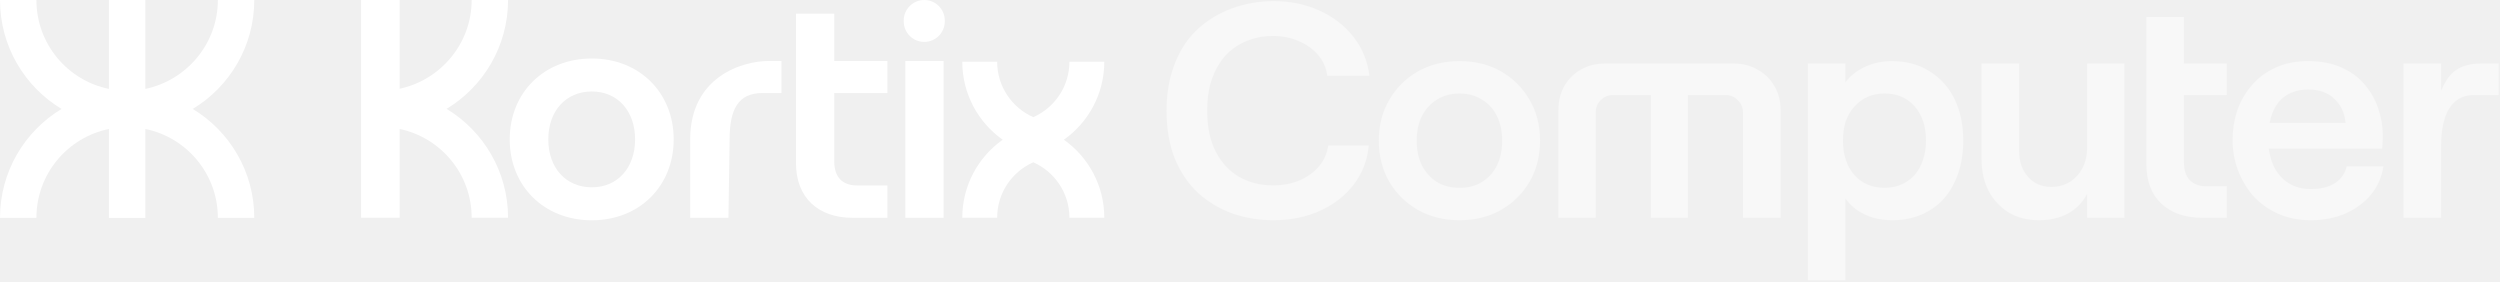
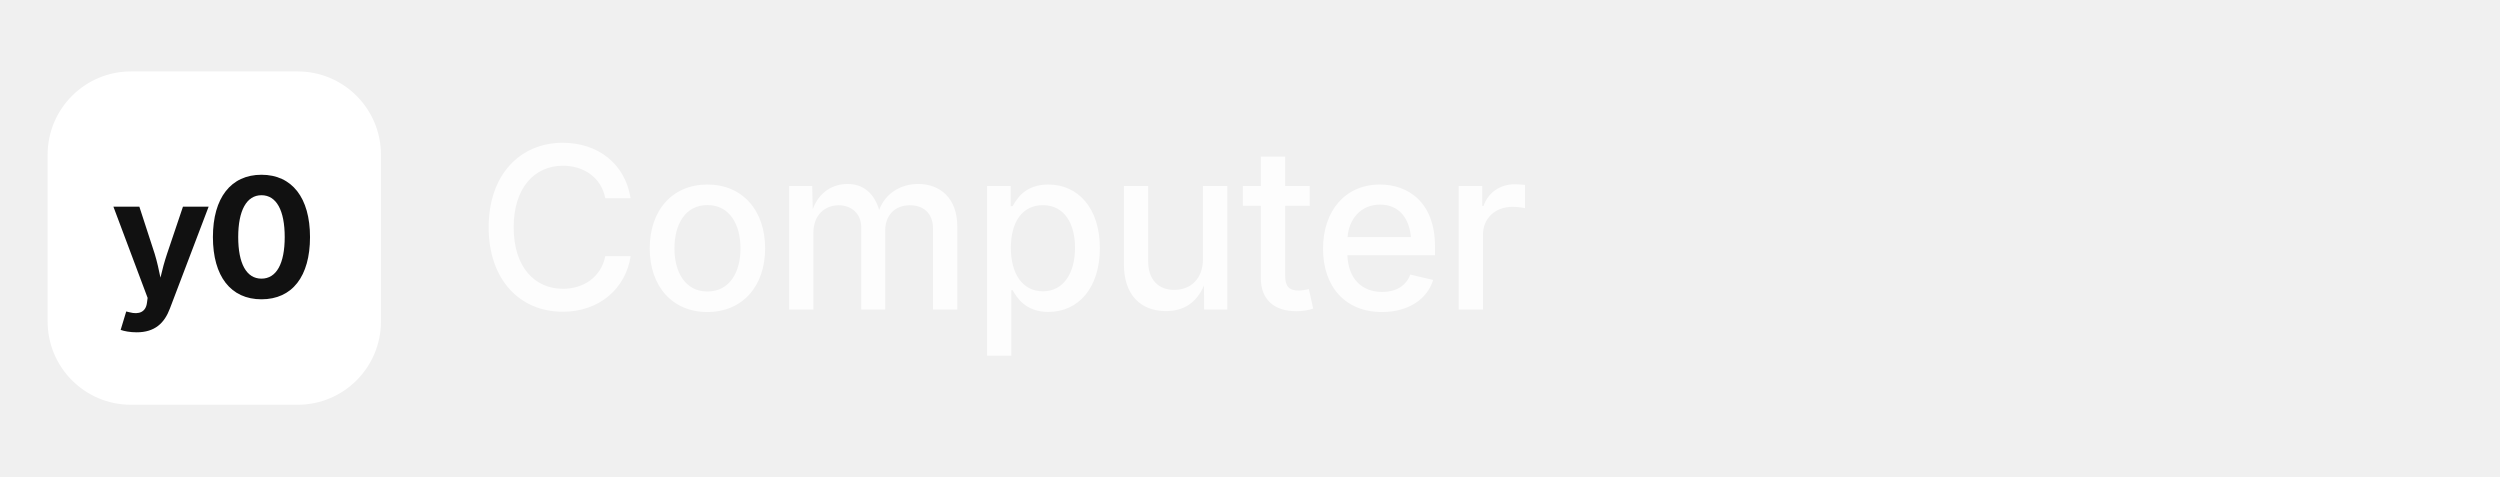
- <svg xmlns="http://www.w3.org/2000/svg" width="1601" height="180" viewBox="0 0 1601 180" fill="none">
-   <path d="M139.522 139.53H162.84C162.84 109.932 147.046 84.022 123.427 69.769C147.046 55.516 162.839 29.607 162.839 0.009H139.522C139.522 28.016 119.455 51.447 93.077 56.941V0.009H69.763V56.941C43.261 51.543 23.318 28.105 23.318 0.009H0.001C0.001 29.607 15.794 55.516 39.413 69.769C15.794 84.022 0 109.932 0 139.53H23.318C23.318 111.434 43.261 87.996 69.763 82.598V139.556H93.077V82.598C119.579 87.996 139.522 111.434 139.522 139.53Z" fill="white" />
-   <path d="M379.024 141.074C348.339 141.074 326.422 119.156 326.422 89.269C326.422 59.381 348.339 37.464 379.024 37.464C409.509 37.464 431.427 59.381 431.427 89.269C431.427 119.156 409.509 141.074 379.024 141.074ZM379.024 119.953C395.562 119.953 406.72 107.4 406.72 89.269C406.72 71.137 395.562 58.584 379.024 58.584C362.287 58.584 351.129 71.137 351.129 89.269C351.129 107.4 362.287 119.953 379.024 119.953Z" fill="white" />
-   <path d="M500.433 59.58V39.058H492.199C475.462 39.058 441.988 49.1 441.988 89.269V139.48H466.496L467.244 89.269C467.244 70.141 472.673 59.58 488.214 59.58H500.433Z" fill="white" />
-   <path d="M255.933 0H231.24V139.452H255.933V82.593C282.273 88.098 302.057 111.452 302.057 139.426H325.359C325.359 109.848 309.576 83.956 285.973 69.713C309.576 55.47 325.358 29.578 325.358 0H302.056C302.056 27.886 282.15 51.232 255.933 56.832V0Z" fill="white" />
-   <path d="M509.742 8.772H534.25V39.058H568.298V59.58H534.25V103.415C534.25 113.577 539.63 118.758 548.795 118.758H568.298V139.48H546.006C524.088 139.48 509.742 126.728 509.742 104.412V8.772Z" fill="white" />
-   <path d="M578.743 13.115C578.762 5.866 584.644 0 591.893 0C599.17 0 605.063 5.909 605.044 13.186L605.042 13.725C605.023 20.974 599.141 26.84 591.892 26.84C584.615 26.84 578.722 20.931 578.742 13.654L578.743 13.115ZM579.774 139.48V39.058H604.282V139.48H579.774Z" fill="white" />
-   <path d="M638.582 139.42H616.248C616.248 118.788 626.473 100.544 642.133 89.479C626.474 78.414 616.249 60.172 616.249 39.54H638.583C638.583 55.389 648.093 69.018 661.718 75.03C675.342 69.018 684.853 55.389 684.853 39.54H707.187C707.187 60.172 696.961 78.414 681.303 89.479C696.962 100.544 707.188 118.788 707.188 139.42H684.854C684.854 123.571 675.343 109.943 661.718 103.93C648.092 109.943 638.582 123.571 638.582 139.42Z" fill="white" />
-   <g opacity="0.5">
-     <path d="M815.451 141.043C806.173 141.043 797.418 139.605 789.185 136.73C780.952 133.725 773.634 129.347 767.231 123.597C760.959 117.717 755.993 110.399 752.334 101.644C748.806 92.757 747.042 82.565 747.042 71.065C747.042 61.656 748.218 53.228 750.57 45.779C752.922 38.2 756.189 31.601 760.371 25.982C764.683 20.362 769.714 15.723 775.464 12.065C781.344 8.275 787.617 5.465 794.281 3.636C801.076 1.676 808.133 0.696 815.451 0.696C826.297 0.696 836.163 2.721 845.049 6.772C853.935 10.823 861.188 16.442 866.807 23.629C872.426 30.817 875.824 39.115 877 48.523H849.95C849.296 43.427 847.336 38.984 844.069 35.194C840.802 31.405 836.686 28.464 831.72 26.374C826.754 24.152 821.201 23.041 815.059 23.041C810.224 23.041 805.65 23.76 801.338 25.198C797.156 26.504 793.301 28.464 789.773 31.078C786.375 33.561 783.435 36.762 780.952 40.683C778.469 44.472 776.509 48.915 775.072 54.012C773.765 58.977 773.112 64.597 773.112 70.869C773.112 81.323 774.941 90.079 778.6 97.135C782.259 104.192 787.225 109.55 793.497 113.208C799.9 116.867 807.153 118.697 815.255 118.697C821.397 118.697 827.016 117.652 832.112 115.561C837.209 113.339 841.39 110.334 844.657 106.544C847.924 102.624 849.884 98.181 850.538 93.215H876.608C875.693 102.624 872.491 110.922 867.003 118.109C861.515 125.296 854.327 130.915 845.441 134.966C836.555 139.017 826.558 141.043 815.451 141.043Z" fill="white" />
-     <path d="M934.72 141.043C924.658 141.043 915.707 138.821 907.866 134.378C900.156 129.935 894.08 123.924 889.637 116.345C885.194 108.635 882.972 99.879 882.972 90.079C882.972 80.278 885.194 71.588 889.637 64.009C894.08 56.299 900.156 50.222 907.866 45.779C915.707 41.336 924.658 39.115 934.72 39.115C944.782 39.115 953.668 41.336 961.378 45.779C969.088 50.222 975.165 56.299 979.608 64.009C984.051 71.588 986.272 80.278 986.272 90.079C986.272 99.879 984.051 108.635 979.608 116.345C975.165 123.924 969.088 129.935 961.378 134.378C953.668 138.821 944.782 141.043 934.72 141.043ZM934.72 120.265C940.209 120.265 944.978 119.024 949.029 116.541C953.211 113.927 956.413 110.399 958.634 105.956C960.856 101.382 961.966 96.09 961.966 90.079C961.966 84.067 960.856 78.84 958.634 74.397C956.413 69.824 953.211 66.295 949.029 63.813C944.848 61.199 940.078 59.892 934.72 59.892C929.232 59.892 924.397 61.199 920.215 63.813C916.164 66.295 912.963 69.824 910.61 74.397C908.389 78.84 907.278 84.067 907.278 90.079C907.278 96.09 908.389 101.382 910.61 105.956C912.963 110.399 916.164 113.927 920.215 116.541C924.397 119.024 929.232 120.265 934.72 120.265Z" fill="white" />
-     <path d="M1110.51 40.683C1116.13 40.683 1121.16 41.989 1125.6 44.603C1130.18 47.086 1133.77 50.614 1136.39 55.188C1139 59.631 1140.31 64.727 1140.31 70.477V139.475H1116.2V72.241C1116.2 68.974 1115.08 66.295 1112.86 64.205C1110.77 61.983 1108.16 60.872 1105.02 60.872H1080.91V139.475H1057.19V60.872H1033.08C1029.95 60.872 1027.27 61.983 1025.05 64.205C1022.96 66.295 1021.91 68.974 1021.91 72.241V139.475H997.998V70.477C997.998 64.727 999.24 59.631 1001.72 55.188C1004.34 50.614 1007.86 47.086 1012.31 44.603C1016.75 41.989 1021.85 40.683 1027.6 40.683H1110.51Z" fill="white" />
-     <path d="M1157.72 179.462V40.683H1181.83V52.64C1184.83 48.589 1188.95 45.322 1194.17 42.839C1199.53 40.356 1205.28 39.115 1211.42 39.115C1220.96 39.115 1229.13 41.336 1235.93 45.779C1242.85 50.092 1248.14 56.037 1251.8 63.617C1255.46 71.196 1257.29 80.016 1257.29 90.079C1257.29 97.527 1256.25 104.388 1254.16 110.66C1252.06 116.933 1249.06 122.356 1245.14 126.93C1241.22 131.373 1236.45 134.836 1230.83 137.318C1225.21 139.801 1218.87 141.043 1211.82 141.043C1207.63 141.043 1203.58 140.52 1199.66 139.475C1195.87 138.298 1192.41 136.665 1189.27 134.574C1186.27 132.483 1183.79 130 1181.83 127.126V179.462H1157.72ZM1206.92 120.265C1210.84 120.265 1214.43 119.546 1217.7 118.109C1220.96 116.671 1223.77 114.646 1226.12 112.032C1228.48 109.288 1230.24 106.087 1231.42 102.428C1232.72 98.769 1233.38 94.652 1233.38 90.079C1233.38 80.931 1230.96 73.613 1226.12 68.125C1221.29 62.636 1214.89 59.892 1206.92 59.892C1202.86 59.892 1199.21 60.611 1195.94 62.048C1192.8 63.486 1189.99 65.577 1187.51 68.321C1185.16 70.934 1183.33 74.071 1182.02 77.73C1180.85 81.389 1180.26 85.505 1180.26 90.079C1180.26 99.095 1182.67 106.413 1187.51 112.032C1192.48 117.521 1198.94 120.265 1206.92 120.265Z" fill="white" />
-     <path d="M1305.81 141.043C1298.36 141.043 1291.89 139.409 1286.4 136.142C1280.91 132.745 1276.6 128.106 1273.47 122.225C1270.46 116.345 1268.96 109.55 1268.96 101.84V40.683H1293.07V96.743C1293.07 103.408 1294.96 108.896 1298.75 113.208C1302.54 117.521 1307.51 119.677 1313.65 119.677C1318.09 119.677 1322.01 118.632 1325.41 116.541C1328.94 114.319 1331.68 111.314 1333.64 107.524C1335.6 103.734 1336.58 99.422 1336.58 94.587V40.683H1360.5V139.475H1336.58V124.185C1333.84 129.543 1329.79 133.725 1324.43 136.73C1319.07 139.605 1312.86 141.043 1305.81 141.043Z" fill="white" />
-     <path d="M1479.9 141.043C1471.93 141.043 1464.81 139.605 1458.54 136.73C1452.26 133.855 1446.97 130 1442.66 125.165C1438.48 120.2 1435.28 114.711 1433.05 108.7C1430.83 102.558 1429.72 96.221 1429.72 89.687C1429.72 83.153 1430.7 76.88 1432.66 70.869C1434.75 64.858 1437.82 59.5 1441.88 54.796C1445.93 49.961 1450.96 46.171 1456.97 43.427C1462.98 40.552 1470.04 39.115 1478.14 39.115C1486.37 39.115 1493.49 40.487 1499.5 43.231C1505.51 45.844 1510.48 49.503 1514.4 54.208C1518.32 58.782 1521.2 63.878 1523.03 69.497C1524.99 75.116 1525.97 80.866 1525.97 86.746C1525.97 88.445 1525.9 90.013 1525.77 91.451C1525.77 92.888 1525.7 94.13 1525.57 95.175H1443.64V78.71H1502.05C1501.53 72.437 1499.18 67.341 1495 63.42C1490.94 59.37 1485.33 57.344 1478.14 57.344C1474.09 57.344 1470.43 58.063 1467.16 59.5C1464.02 60.807 1461.35 62.833 1459.12 65.577C1457.03 68.19 1455.4 71.522 1454.22 75.573C1453.18 79.494 1452.66 84.067 1452.66 89.295C1452.66 95.698 1453.77 101.317 1455.99 106.152C1458.21 110.856 1461.35 114.515 1465.4 117.129C1469.45 119.742 1474.28 121.049 1479.9 121.049C1486.17 121.049 1491.27 119.808 1495.19 117.325C1499.11 114.842 1501.66 111.248 1502.84 106.544H1526.36C1525.31 113.47 1522.63 119.546 1518.32 124.773C1514.01 129.87 1508.59 133.855 1502.05 136.73C1495.52 139.605 1488.13 141.043 1479.9 141.043Z" fill="white" />
-     <path d="M1539.22 139.475V40.683H1563.33V58.128C1565.81 51.856 1569.01 47.413 1572.93 44.799C1576.98 42.055 1582.21 40.683 1588.61 40.683H1600.18V60.872H1584.69C1579.59 60.872 1575.48 62.244 1572.34 64.989C1569.21 67.733 1566.92 71.522 1565.48 76.358C1564.04 81.062 1563.33 86.55 1563.33 92.823V139.475H1539.22Z" fill="white" />
-     <path d="M1410.19 139.475C1399.34 139.475 1390.65 136.469 1384.12 130.458C1377.72 124.447 1374.51 115.953 1374.51 104.976V60.872V10.888H1398.62V40.683H1426.07V60.872H1398.62V103.996C1398.62 108.961 1399.87 112.751 1402.35 115.365C1404.96 117.978 1408.49 119.285 1412.93 119.285H1426.07V139.475H1410.19Z" fill="white" />
-   </g>
+ <svg xmlns="http://www.w3.org/2000/svg" width="420" height="80" viewBox="0 0 420 80" fill="none">
+   <rect x="8" y="12" width="56" height="56" rx="14" fill="white" />
+   <text x="36" y="50" text-anchor="middle" font-family="system-ui, -apple-system, BlinkMacSystemFont, 'Segoe UI', sans-serif" font-size="28" font-weight="700" fill="#111" letter-spacing="-1">y0</text>
+   <text x="80" y="52" font-family="system-ui, -apple-system, BlinkMacSystemFont, 'Segoe UI', sans-serif" font-size="38" font-weight="500" fill="white" opacity="0.85" letter-spacing="-0.5">Computer</text>
</svg>
